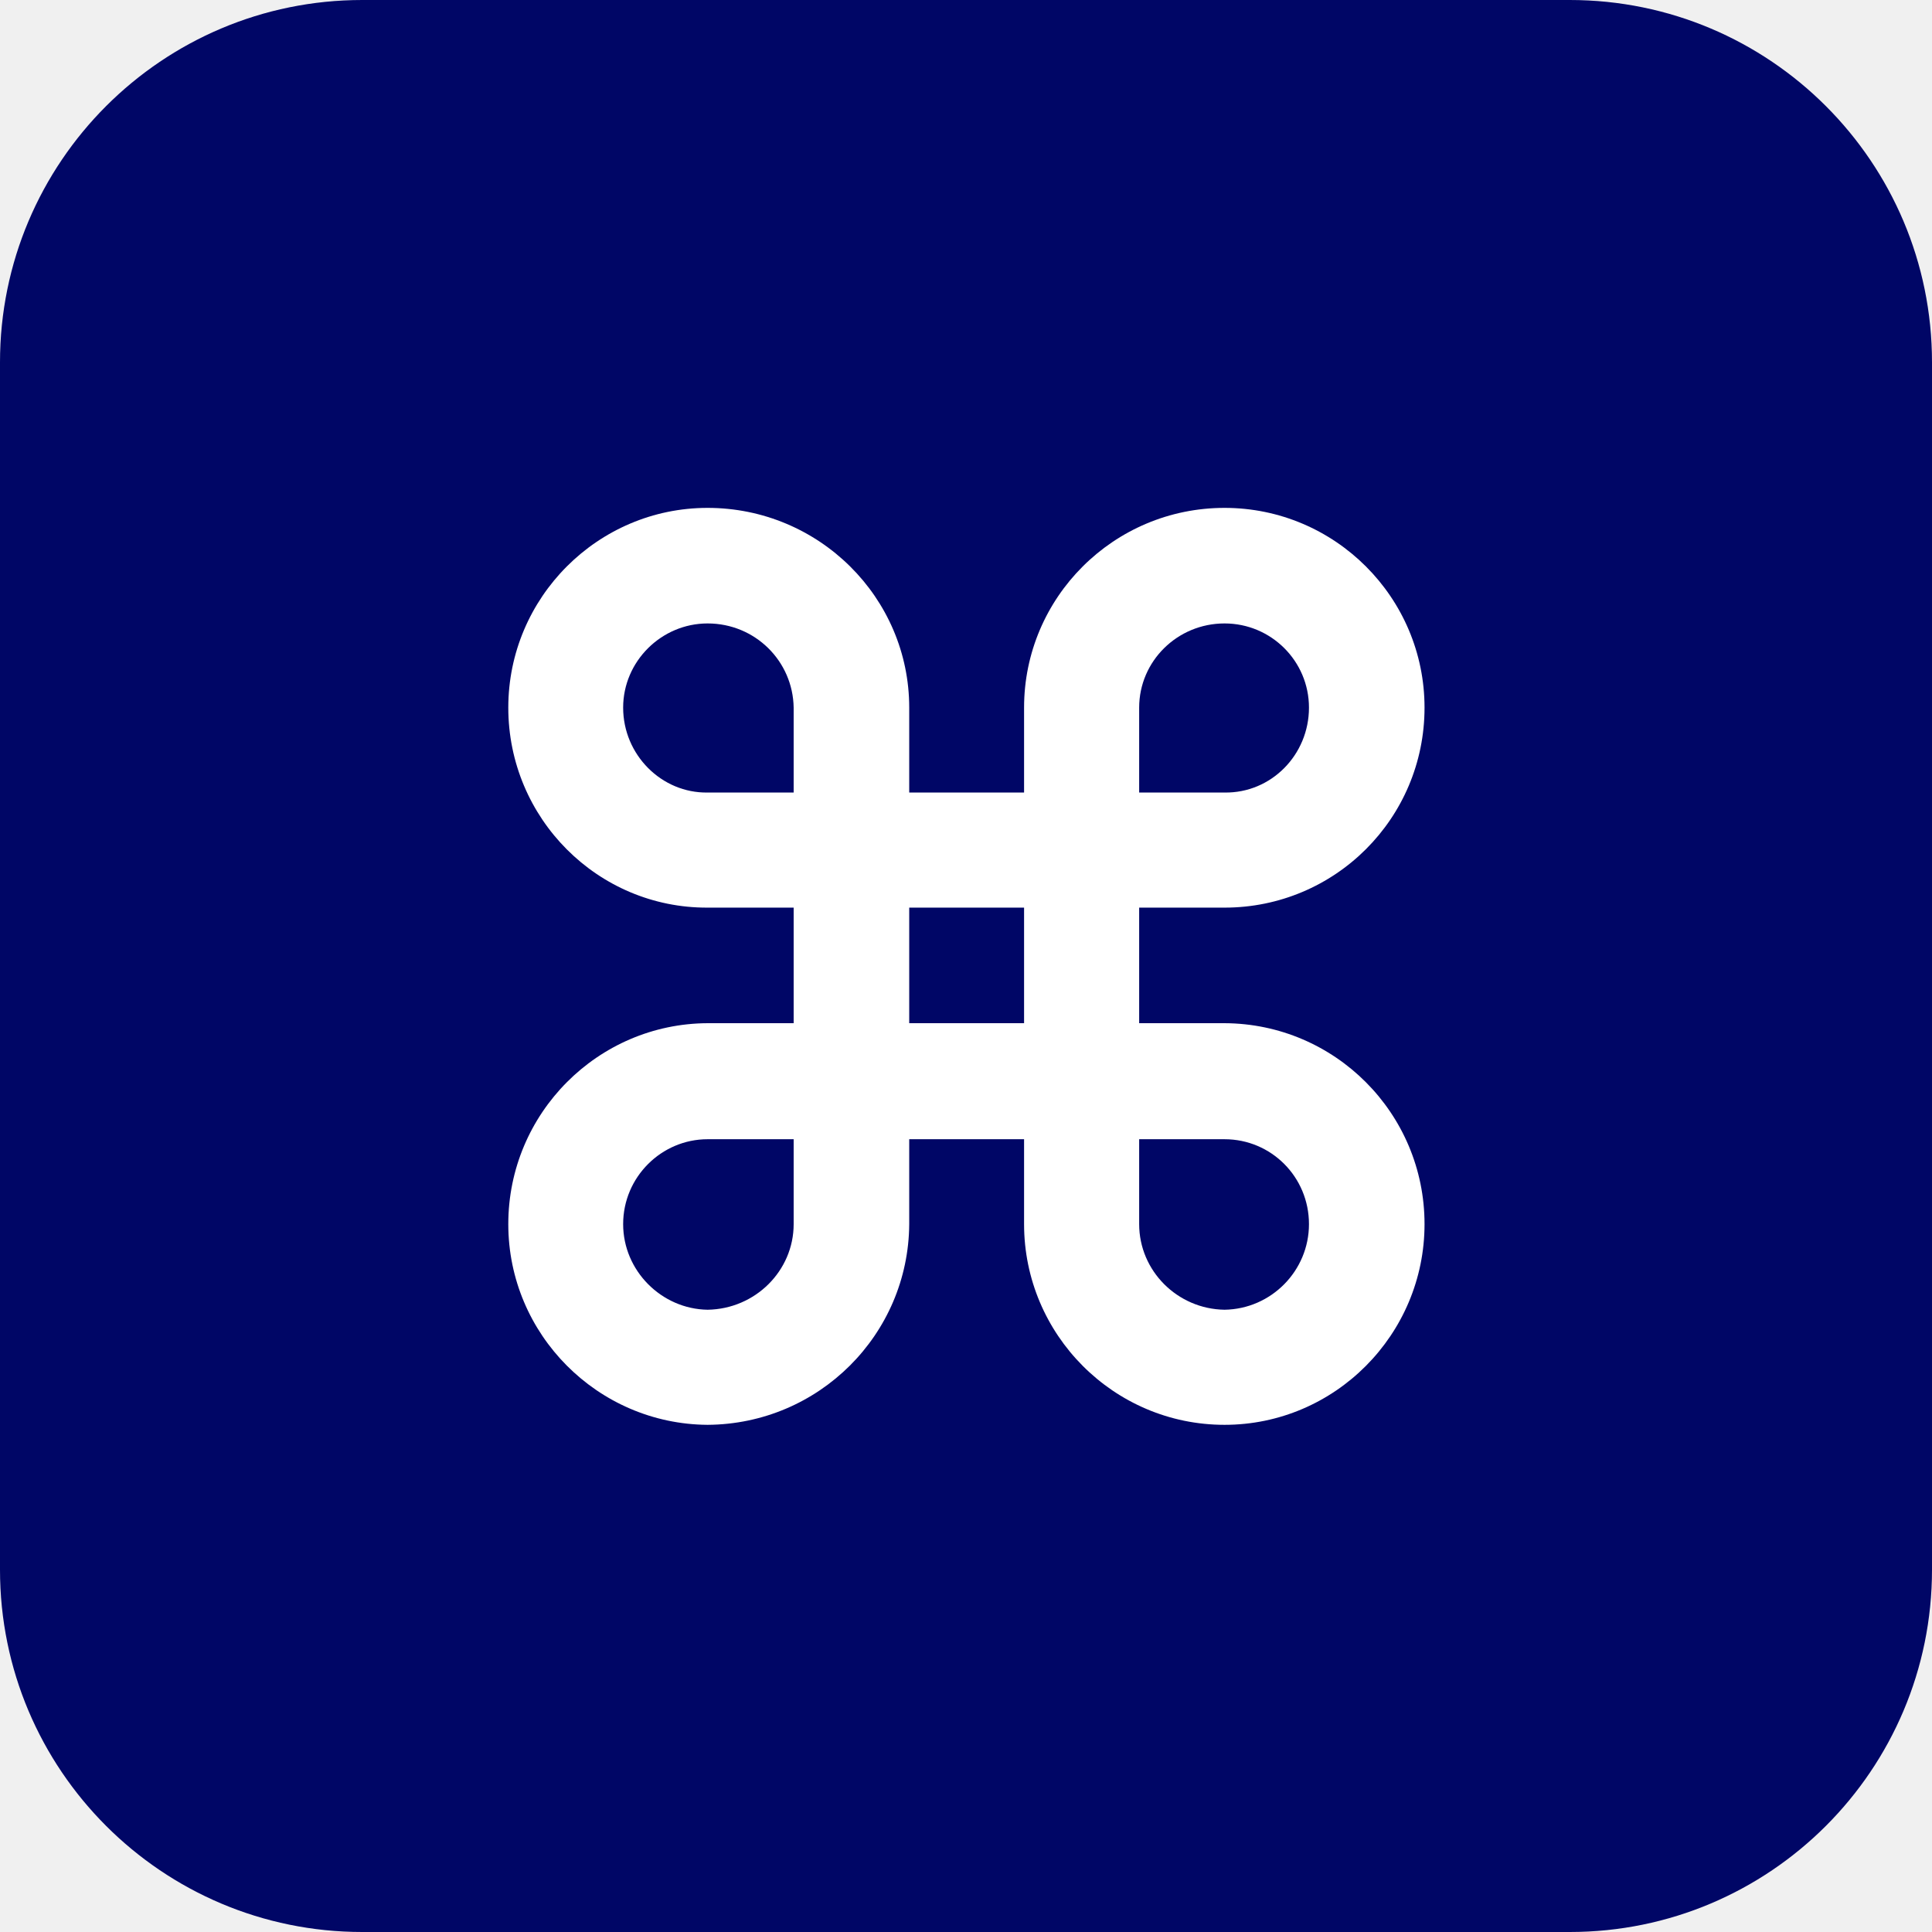
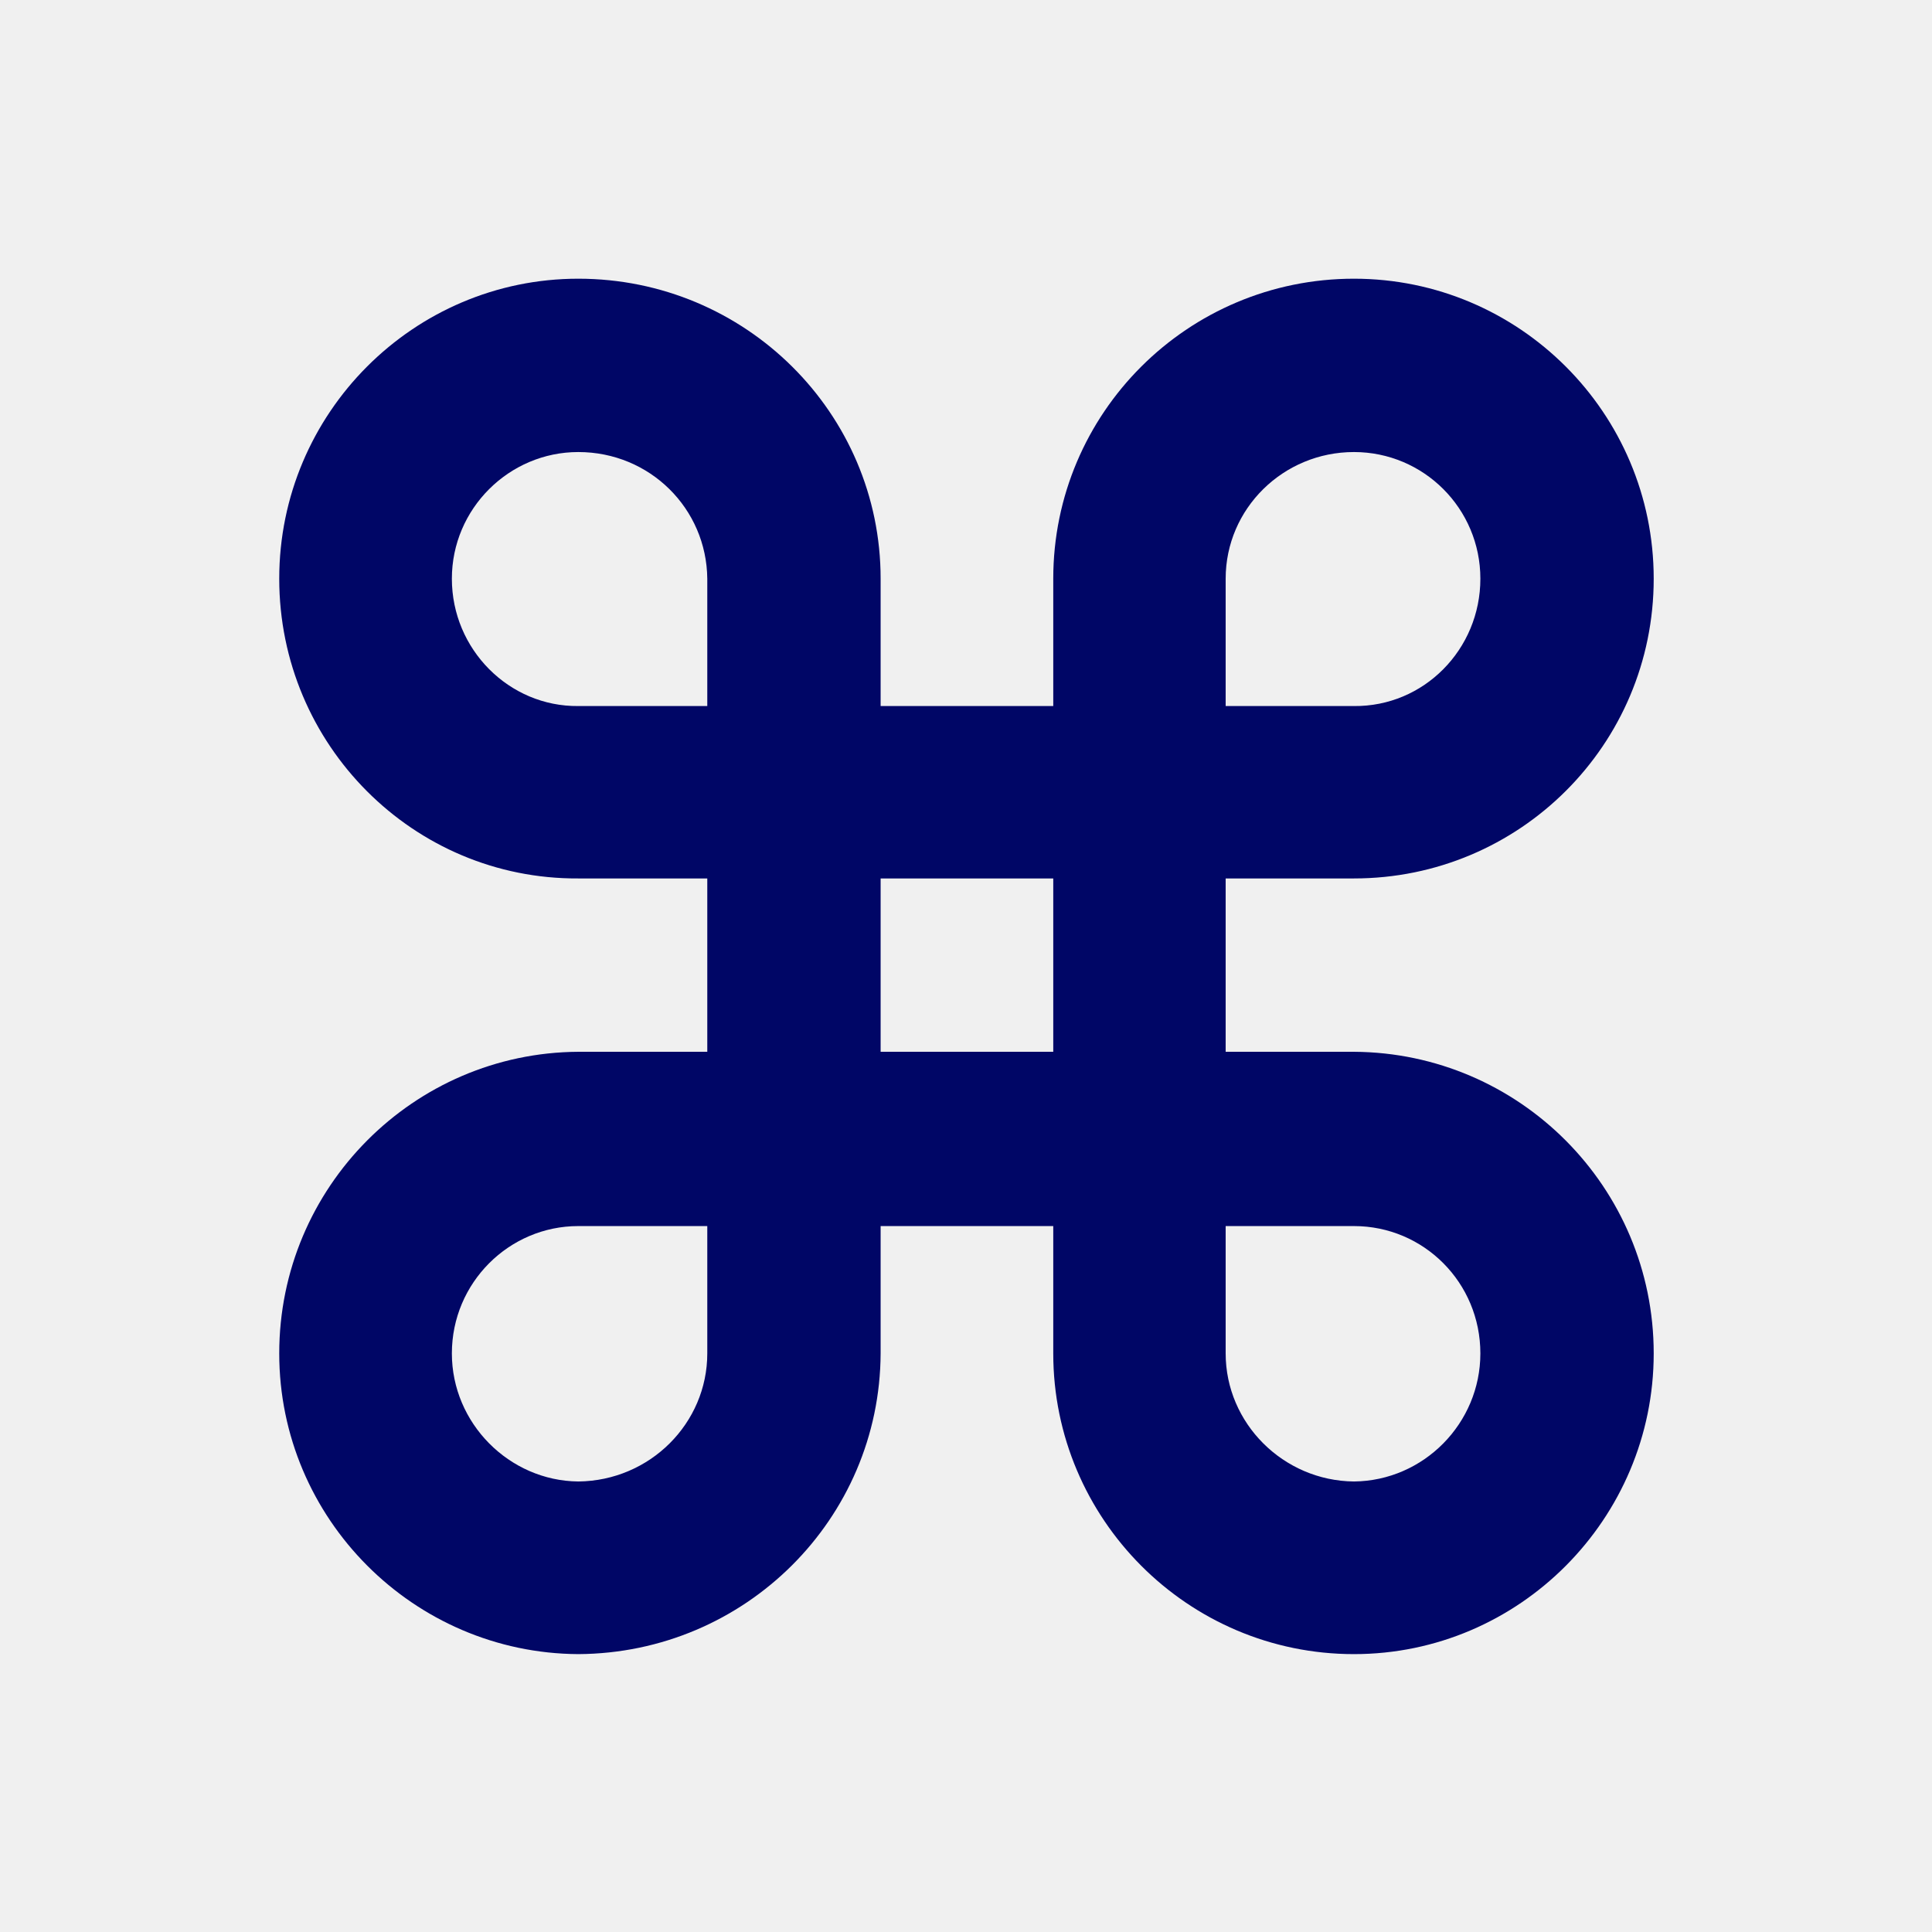
<svg xmlns="http://www.w3.org/2000/svg" viewBox="0 0 128 128">
-   <rect width="128" height="128" rx="24" fill="#000666" />
-   <text x="64" y="64" text-anchor="middle" dominant-baseline="central" font-family="system-ui, -apple-system, sans-serif" font-size="80" font-weight="700" fill="#ffffff">⌘</text>
+   <text x="64" y="64" text-anchor="middle" dominant-baseline="central" font-family="system-ui, -apple-system, sans-serif" font-size="120" font-weight="700" fill="#000666">⌘</text>
</svg>
